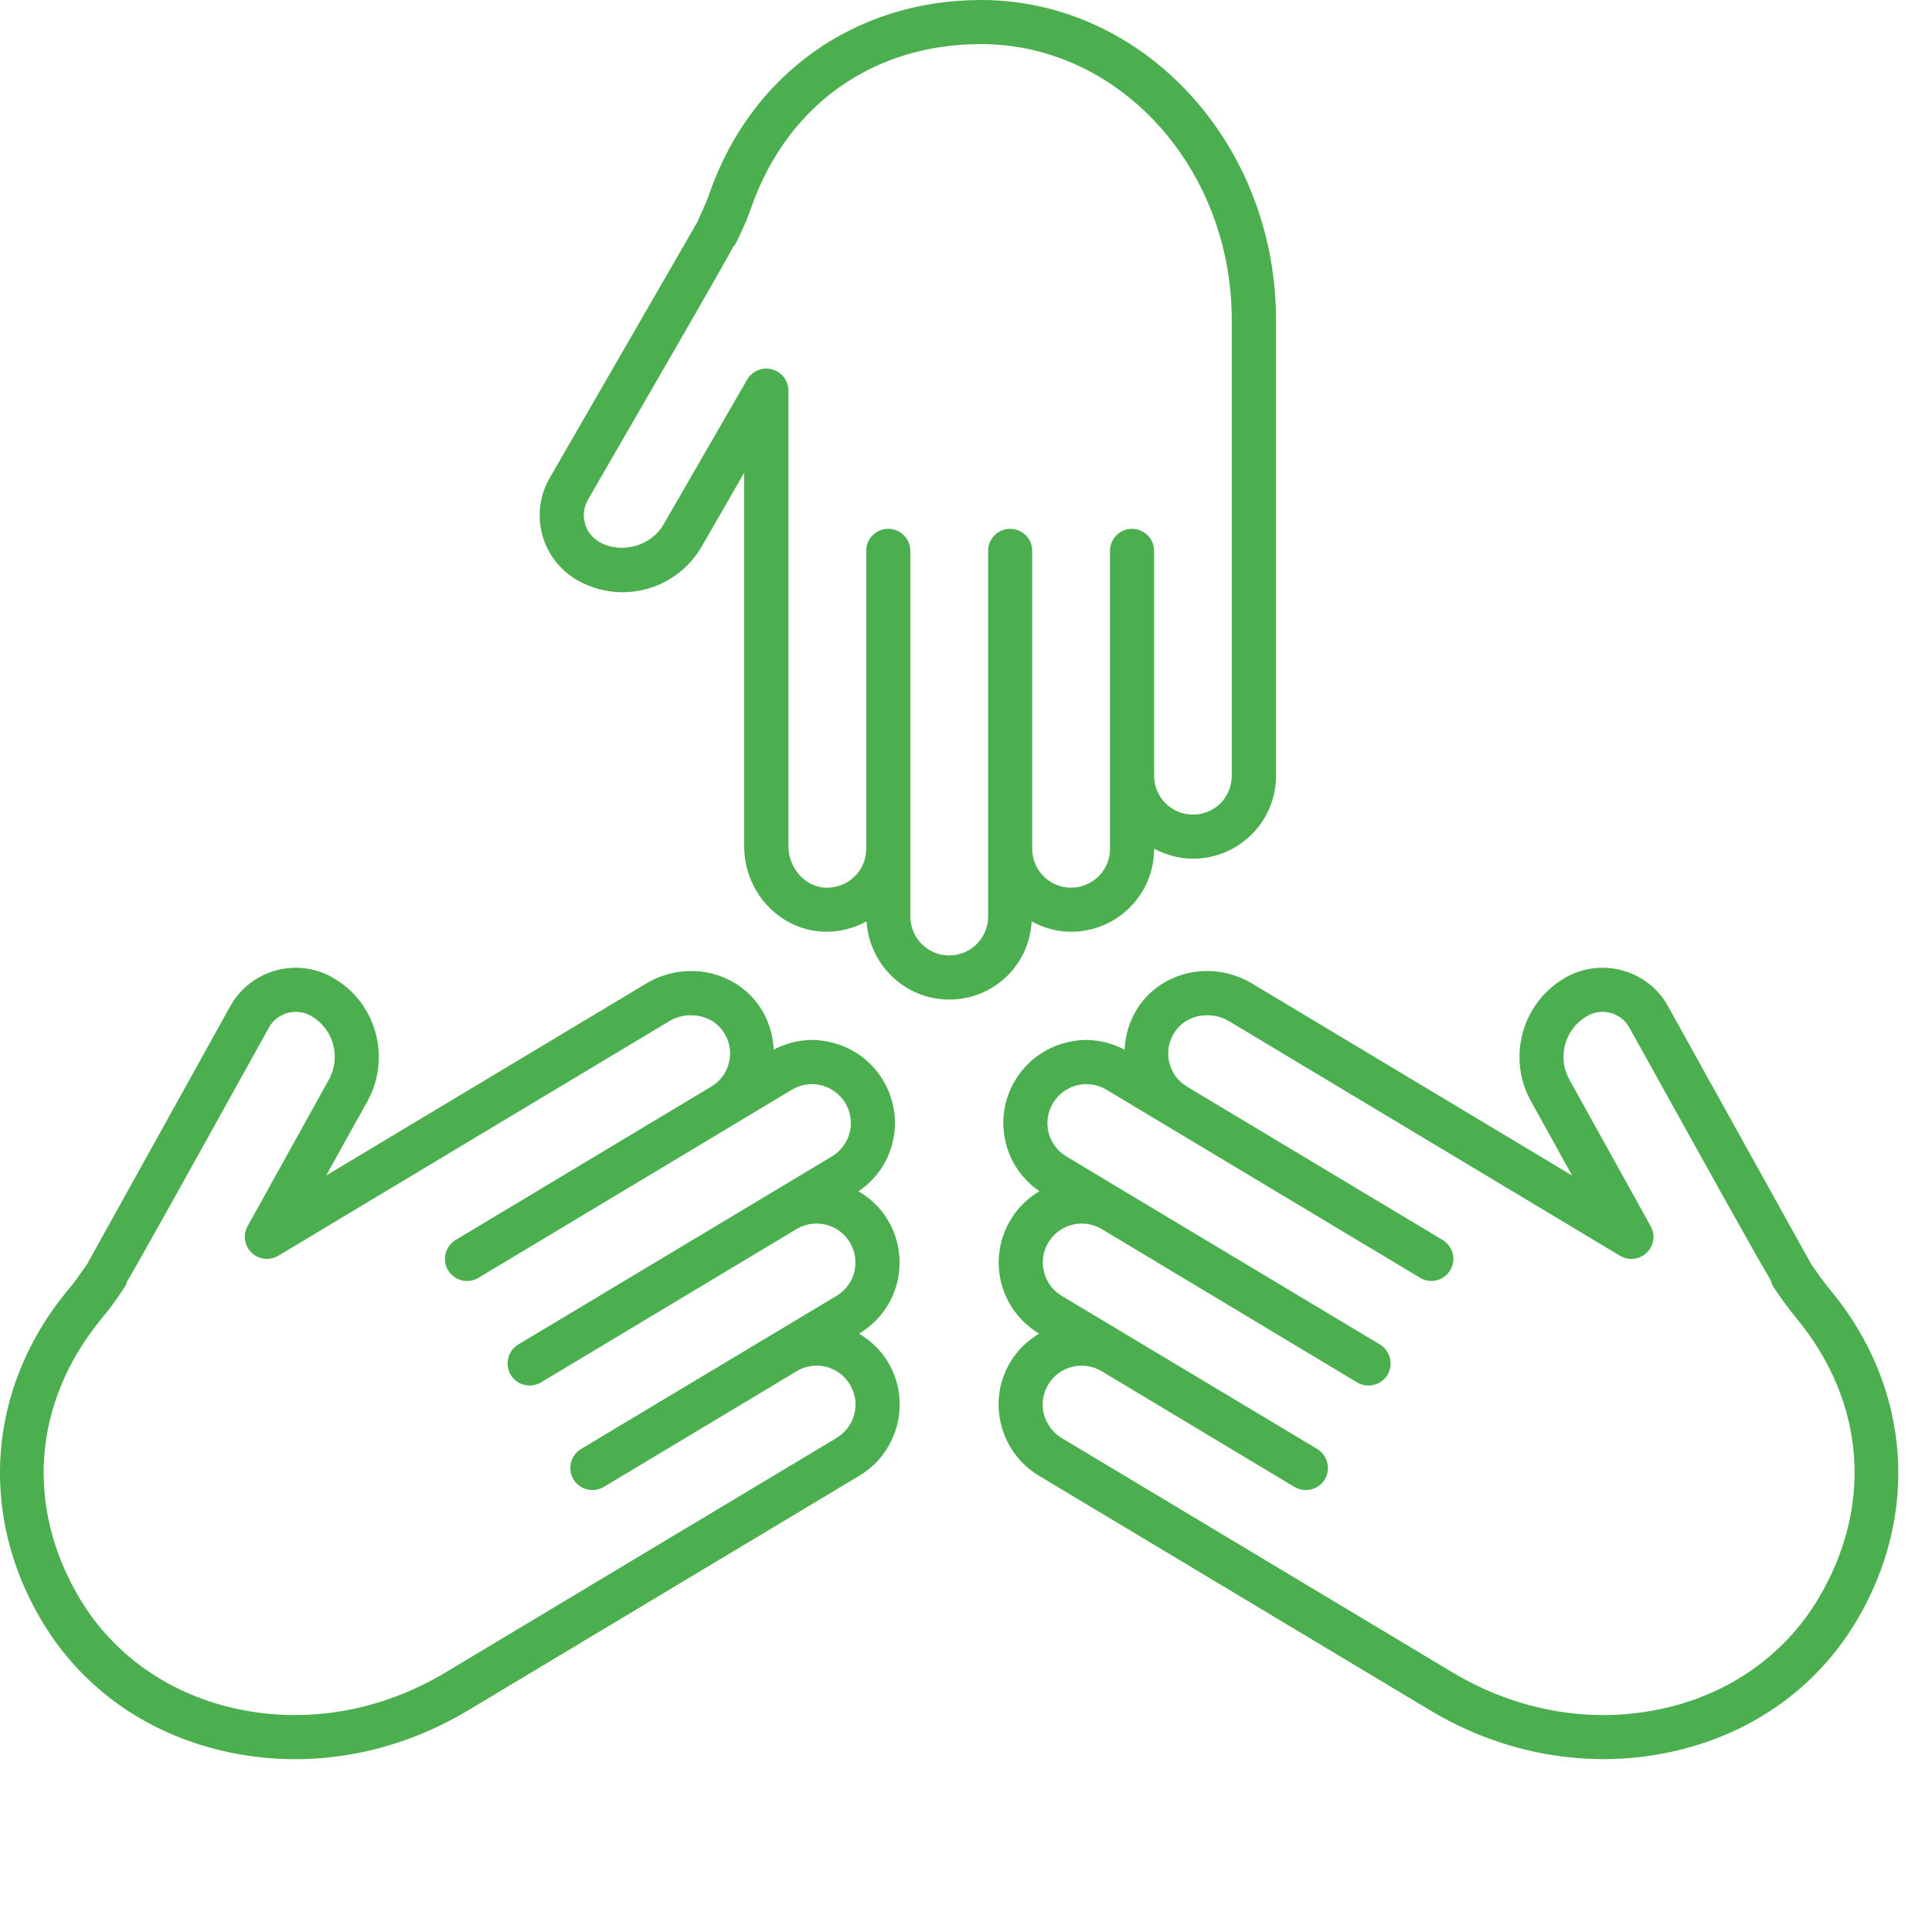
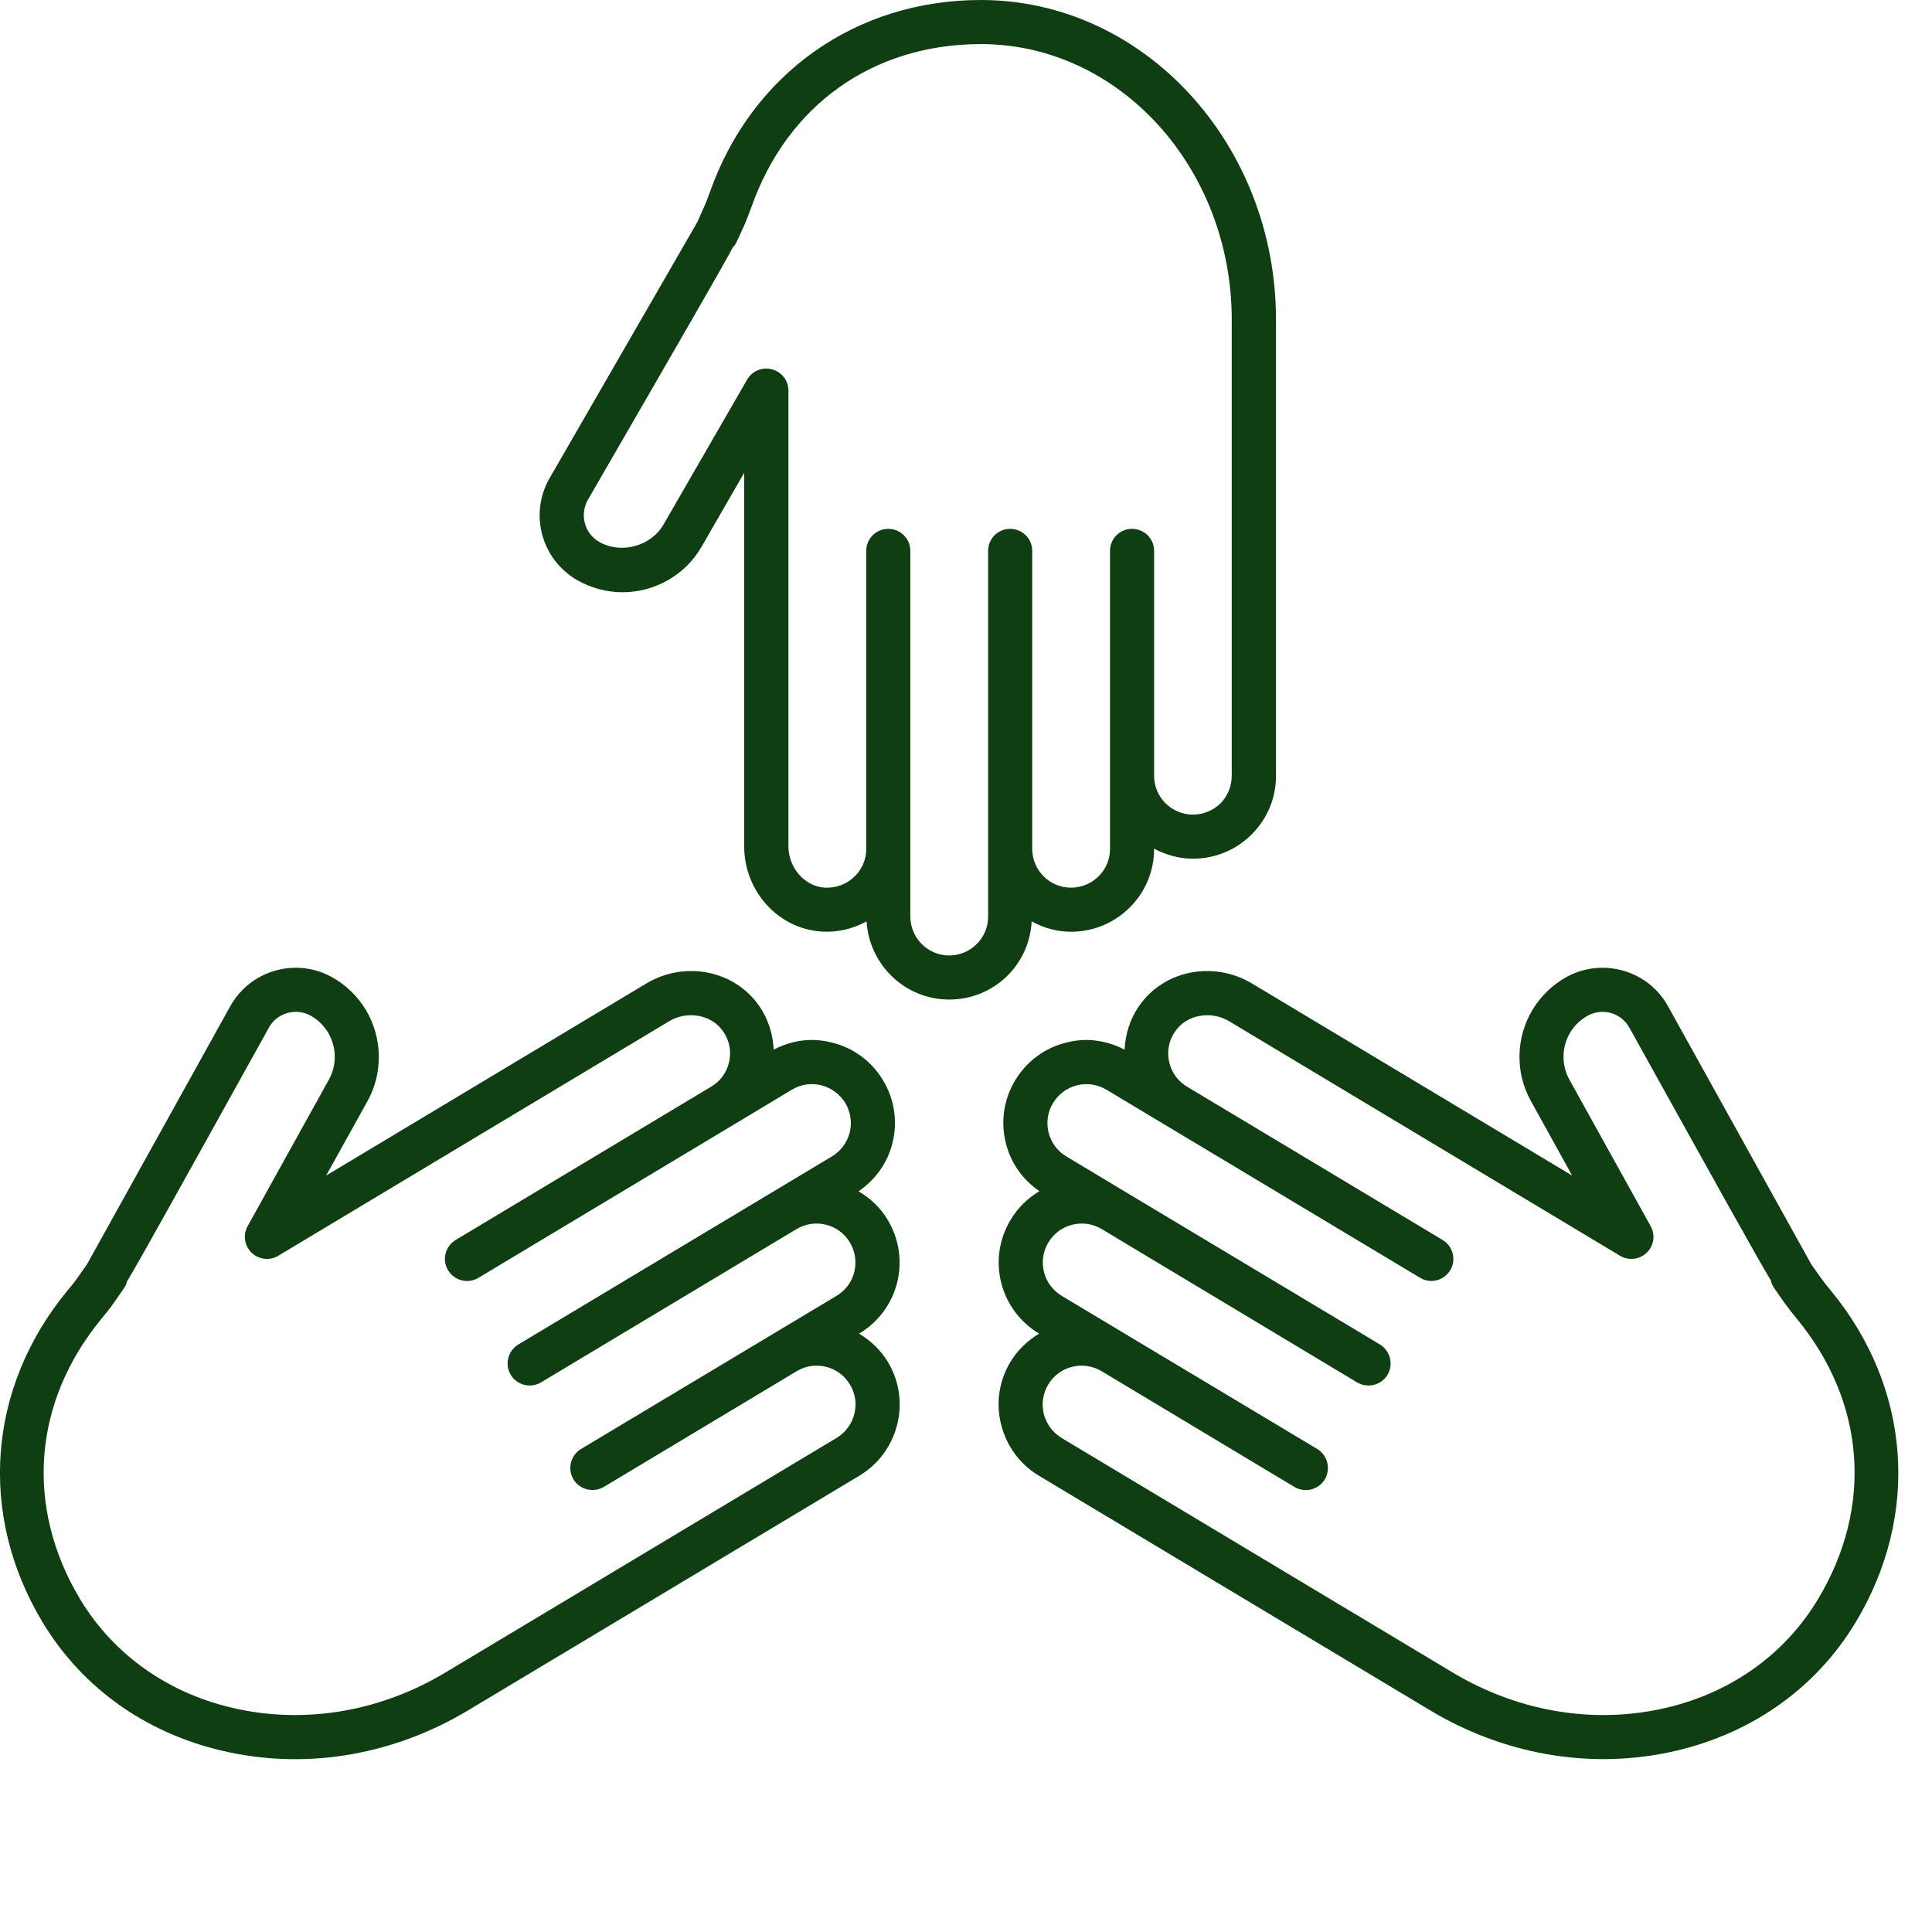
<svg xmlns="http://www.w3.org/2000/svg" width="11" height="11" viewBox="0 0 11 11" fill="none">
-   <path d="M6.792 4.889C6.712 4.889 6.637 4.867 6.571 4.832V4.833C6.571 4.959 6.522 5.078 6.432 5.167C6.343 5.256 6.224 5.305 6.098 5.305C6.017 5.305 5.941 5.283 5.874 5.246C5.867 5.362 5.821 5.47 5.738 5.553C5.649 5.642 5.531 5.691 5.404 5.691C5.153 5.691 4.949 5.493 4.934 5.246C4.857 5.288 4.769 5.31 4.678 5.304C4.431 5.288 4.237 5.075 4.237 4.818V2.692L3.995 3.112C3.903 3.272 3.731 3.372 3.545 3.372C3.454 3.372 3.365 3.348 3.286 3.303C3.187 3.245 3.117 3.154 3.087 3.044C3.058 2.934 3.073 2.819 3.13 2.721C3.13 2.721 3.922 1.349 3.97 1.265C3.976 1.252 3.992 1.216 4.006 1.184C4.02 1.154 4.031 1.124 4.042 1.093C4.281 0.419 4.872 1.90735e-05 5.585 1.90735e-05C6.511 1.90735e-05 7.265 0.817 7.265 1.821L7.265 4.417C7.265 4.543 7.216 4.662 7.126 4.751C7.037 4.84 6.918 4.889 6.792 4.889L6.792 4.889ZM5.585 0.251C4.972 0.251 4.484 0.597 4.279 1.177C4.265 1.214 4.252 1.251 4.236 1.286C4.189 1.39 4.189 1.39 4.176 1.405L4.175 1.404C4.11 1.526 3.918 1.858 3.347 2.846C3.324 2.887 3.318 2.934 3.33 2.979C3.342 3.024 3.371 3.062 3.411 3.085C3.536 3.157 3.707 3.11 3.778 2.986L4.254 2.161C4.283 2.112 4.34 2.088 4.396 2.103C4.451 2.118 4.489 2.167 4.489 2.224V4.818C4.489 4.941 4.581 5.046 4.695 5.054C4.76 5.057 4.821 5.035 4.867 4.989C4.909 4.948 4.932 4.892 4.932 4.833V3.136C4.932 3.067 4.988 3.011 5.057 3.011C5.127 3.011 5.183 3.067 5.183 3.136L5.183 5.218C5.183 5.34 5.282 5.44 5.404 5.44C5.463 5.44 5.519 5.417 5.561 5.375C5.603 5.333 5.626 5.278 5.626 5.218V3.136C5.626 3.067 5.682 3.011 5.751 3.011C5.821 3.011 5.877 3.067 5.877 3.136L5.877 4.813V4.833C5.877 4.955 5.976 5.054 6.098 5.054C6.157 5.054 6.213 5.031 6.255 4.989C6.297 4.948 6.32 4.892 6.32 4.833V3.136C6.32 3.067 6.376 3.011 6.445 3.011C6.515 3.011 6.571 3.067 6.571 3.136L6.571 4.417C6.571 4.539 6.67 4.638 6.792 4.638C6.851 4.638 6.907 4.615 6.949 4.574C6.99 4.532 7.013 4.476 7.013 4.417L7.013 1.821C7.013 0.956 6.373 0.251 5.585 0.251L5.585 0.251Z" fill="#4CAF4F" />
-   <path d="M1.857 6.693L3.679 5.6C3.899 5.468 4.182 5.524 4.323 5.728C4.374 5.802 4.401 5.888 4.405 5.976C4.473 5.941 4.547 5.921 4.622 5.921C4.66 5.921 4.699 5.926 4.737 5.936C4.86 5.966 4.963 6.043 5.028 6.151C5.093 6.26 5.112 6.387 5.081 6.509C5.053 6.622 4.984 6.717 4.888 6.783C4.955 6.822 5.013 6.876 5.054 6.945C5.119 7.053 5.138 7.18 5.108 7.303C5.077 7.425 5 7.528 4.892 7.593L4.891 7.593C4.957 7.633 5.014 7.686 5.055 7.754C5.12 7.862 5.139 7.989 5.108 8.112C5.077 8.234 5.001 8.337 4.893 8.402L2.667 9.737C2.251 9.987 1.771 10.073 1.315 9.979C0.854 9.885 0.473 9.621 0.241 9.234C-0.126 8.622 -0.071 7.9 0.384 7.348C0.405 7.323 0.426 7.298 0.444 7.271C0.464 7.243 0.487 7.21 0.495 7.199C0.542 7.114 1.311 5.729 1.311 5.729C1.389 5.589 1.534 5.51 1.684 5.51C1.754 5.51 1.825 5.527 1.891 5.564C1.97 5.608 2.036 5.672 2.083 5.75C2.178 5.909 2.182 6.109 2.092 6.27L1.857 6.693ZM1.868 5.879C1.843 5.838 1.81 5.806 1.769 5.783C1.684 5.736 1.577 5.767 1.531 5.851C0.981 6.842 0.793 7.18 0.721 7.3L0.722 7.301C0.716 7.321 0.716 7.321 0.65 7.415C0.628 7.447 0.603 7.478 0.578 7.508C0.187 7.983 0.141 8.579 0.456 9.105C0.652 9.43 0.974 9.653 1.365 9.733C1.76 9.814 2.176 9.739 2.537 9.522L4.763 8.187C4.814 8.156 4.85 8.108 4.864 8.051C4.879 7.993 4.87 7.934 4.839 7.883C4.777 7.778 4.64 7.744 4.536 7.807L3.438 8.466C3.378 8.501 3.301 8.482 3.265 8.423C3.229 8.363 3.249 8.286 3.308 8.25L4.406 7.592L4.763 7.378C4.814 7.347 4.85 7.299 4.864 7.242C4.878 7.184 4.869 7.125 4.839 7.074C4.776 6.969 4.64 6.935 4.535 6.998L3.08 7.871C3.021 7.906 2.944 7.887 2.908 7.828C2.872 7.768 2.892 7.691 2.951 7.655L4.737 6.584C4.787 6.554 4.823 6.505 4.838 6.448C4.852 6.391 4.843 6.331 4.813 6.28C4.782 6.23 4.734 6.194 4.676 6.179C4.619 6.165 4.559 6.174 4.509 6.204L4.178 6.403C4.178 6.403 4.178 6.403 4.178 6.403H4.178L2.723 7.276C2.664 7.311 2.587 7.292 2.551 7.232C2.515 7.173 2.535 7.096 2.594 7.06L4.049 6.187C4.1 6.157 4.136 6.109 4.15 6.051C4.166 5.989 4.154 5.924 4.116 5.871C4.052 5.777 3.913 5.752 3.809 5.815L1.584 7.15C1.536 7.179 1.473 7.172 1.432 7.132C1.392 7.093 1.382 7.031 1.41 6.981L1.872 6.148C1.919 6.064 1.917 5.962 1.868 5.879L1.868 5.879Z" fill="#4CAF4F" />
-   <path d="M10.567 9.234C10.335 9.621 9.954 9.885 9.493 9.979C9.037 10.072 8.557 9.987 8.141 9.737L5.915 8.402C5.807 8.337 5.731 8.234 5.7 8.111C5.669 7.989 5.688 7.862 5.753 7.754C5.794 7.686 5.851 7.633 5.916 7.593L5.916 7.593C5.808 7.528 5.731 7.425 5.7 7.302C5.67 7.18 5.689 7.053 5.754 6.945C5.796 6.875 5.853 6.821 5.918 6.782C5.823 6.717 5.755 6.622 5.727 6.509C5.696 6.386 5.715 6.259 5.78 6.151C5.845 6.043 5.948 5.966 6.071 5.936C6.109 5.926 6.148 5.921 6.186 5.921C6.261 5.922 6.335 5.941 6.403 5.976C6.407 5.888 6.434 5.802 6.485 5.728C6.626 5.524 6.909 5.468 7.129 5.6L8.951 6.693L8.717 6.27C8.626 6.108 8.63 5.909 8.725 5.75C8.772 5.672 8.838 5.608 8.918 5.563C8.983 5.527 9.054 5.51 9.124 5.51C9.274 5.51 9.42 5.589 9.497 5.729C9.767 6.216 10.277 7.135 10.313 7.199C10.321 7.21 10.344 7.243 10.364 7.271C10.383 7.298 10.403 7.323 10.424 7.348C10.879 7.9 10.934 8.622 10.567 9.234L10.567 9.234ZM10.23 7.508C10.205 7.478 10.181 7.447 10.158 7.415C10.09 7.319 10.088 7.316 10.083 7.291C10.004 7.16 9.81 6.811 9.277 5.851C9.231 5.767 9.124 5.736 9.04 5.783C8.998 5.806 8.965 5.838 8.94 5.879C8.891 5.961 8.889 6.064 8.936 6.148L9.398 6.981C9.426 7.031 9.417 7.093 9.376 7.132C9.335 7.172 9.273 7.179 9.224 7.15L6.999 5.815C6.895 5.752 6.756 5.777 6.692 5.871C6.654 5.924 6.642 5.989 6.658 6.051C6.672 6.109 6.708 6.157 6.759 6.187C6.759 6.187 6.759 6.188 6.76 6.188L8.214 7.06C8.273 7.096 8.293 7.173 8.257 7.232C8.221 7.292 8.144 7.311 8.085 7.275L6.299 6.204C6.248 6.174 6.189 6.165 6.132 6.179C6.074 6.194 6.026 6.23 5.995 6.281C5.965 6.331 5.956 6.391 5.97 6.448C5.985 6.505 6.02 6.554 6.071 6.584L6.419 6.793L7.857 7.655C7.916 7.691 7.935 7.768 7.9 7.828C7.864 7.887 7.787 7.906 7.727 7.871L6.273 6.998C6.168 6.935 6.032 6.969 5.969 7.074C5.938 7.125 5.93 7.184 5.944 7.242C5.958 7.299 5.994 7.347 6.045 7.378L6.402 7.592L7.5 8.25C7.559 8.286 7.578 8.363 7.543 8.423C7.507 8.482 7.43 8.502 7.37 8.466L6.272 7.807C6.222 7.777 6.162 7.768 6.105 7.782C6.047 7.796 5.999 7.832 5.968 7.883C5.938 7.934 5.929 7.993 5.943 8.051C5.958 8.108 5.994 8.156 6.044 8.187L8.27 9.522C8.632 9.739 9.048 9.814 9.443 9.733C9.833 9.654 10.156 9.43 10.351 9.105C10.667 8.579 10.621 7.982 10.23 7.508L10.23 7.508Z" fill="#4CAF4F" />
+   <path d="M6.792 4.889C6.712 4.889 6.637 4.867 6.571 4.832V4.833C6.571 4.959 6.522 5.078 6.432 5.167C6.343 5.256 6.224 5.305 6.098 5.305C6.017 5.305 5.941 5.283 5.874 5.246C5.867 5.362 5.821 5.47 5.738 5.553C5.649 5.642 5.531 5.691 5.404 5.691C5.153 5.691 4.949 5.493 4.934 5.246C4.857 5.288 4.769 5.31 4.678 5.304C4.431 5.288 4.237 5.075 4.237 4.818V2.692L3.995 3.112C3.903 3.272 3.731 3.372 3.545 3.372C3.454 3.372 3.365 3.348 3.286 3.303C3.187 3.245 3.117 3.154 3.087 3.044C3.058 2.934 3.073 2.819 3.13 2.721C3.13 2.721 3.922 1.349 3.97 1.265C3.976 1.252 3.992 1.216 4.006 1.184C4.02 1.154 4.031 1.124 4.042 1.093C4.281 0.419 4.872 1.90735e-05 5.585 1.90735e-05C6.511 1.90735e-05 7.265 0.817 7.265 1.821L7.265 4.417C7.265 4.543 7.216 4.662 7.126 4.751C7.037 4.84 6.918 4.889 6.792 4.889L6.792 4.889ZM5.585 0.251C4.972 0.251 4.484 0.597 4.279 1.177C4.265 1.214 4.252 1.251 4.236 1.286C4.189 1.39 4.189 1.39 4.176 1.405L4.175 1.404C4.11 1.526 3.918 1.858 3.347 2.846C3.324 2.887 3.318 2.934 3.33 2.979C3.342 3.024 3.371 3.062 3.411 3.085C3.536 3.157 3.707 3.11 3.778 2.986L4.254 2.161C4.283 2.112 4.34 2.088 4.396 2.103C4.451 2.118 4.489 2.167 4.489 2.224V4.818C4.489 4.941 4.581 5.046 4.695 5.054C4.76 5.057 4.821 5.035 4.867 4.989C4.909 4.948 4.932 4.892 4.932 4.833V3.136C4.932 3.067 4.988 3.011 5.057 3.011C5.127 3.011 5.183 3.067 5.183 3.136L5.183 5.218C5.183 5.34 5.282 5.44 5.404 5.44C5.463 5.44 5.519 5.417 5.561 5.375C5.603 5.333 5.626 5.278 5.626 5.218V3.136C5.626 3.067 5.682 3.011 5.751 3.011C5.821 3.011 5.877 3.067 5.877 3.136L5.877 4.813V4.833C5.877 4.955 5.976 5.054 6.098 5.054C6.157 5.054 6.213 5.031 6.255 4.989C6.297 4.948 6.32 4.892 6.32 4.833V3.136C6.32 3.067 6.376 3.011 6.445 3.011C6.515 3.011 6.571 3.067 6.571 3.136L6.571 4.417C6.571 4.539 6.67 4.638 6.792 4.638C6.851 4.638 6.907 4.615 6.949 4.574C6.99 4.532 7.013 4.476 7.013 4.417L7.013 1.821C7.013 0.956 6.373 0.251 5.585 0.251L5.585 0.251Z" fill="#103E13" />
+   <path d="M1.857 6.693L3.679 5.6C3.899 5.468 4.182 5.524 4.323 5.728C4.374 5.802 4.401 5.888 4.405 5.976C4.473 5.941 4.547 5.921 4.622 5.921C4.66 5.921 4.699 5.926 4.737 5.936C4.86 5.966 4.963 6.043 5.028 6.151C5.093 6.26 5.112 6.387 5.081 6.509C5.053 6.622 4.984 6.717 4.888 6.783C4.955 6.822 5.013 6.876 5.054 6.945C5.119 7.053 5.138 7.18 5.108 7.303C5.077 7.425 5 7.528 4.892 7.593L4.891 7.593C4.957 7.633 5.014 7.686 5.055 7.754C5.12 7.862 5.139 7.989 5.108 8.112C5.077 8.234 5.001 8.337 4.893 8.402L2.667 9.737C2.251 9.987 1.771 10.073 1.315 9.979C0.854 9.885 0.473 9.621 0.241 9.234C-0.126 8.622 -0.071 7.9 0.384 7.348C0.405 7.323 0.426 7.298 0.444 7.271C0.464 7.243 0.487 7.21 0.495 7.199C0.542 7.114 1.311 5.729 1.311 5.729C1.389 5.589 1.534 5.51 1.684 5.51C1.754 5.51 1.825 5.527 1.891 5.564C1.97 5.608 2.036 5.672 2.083 5.75C2.178 5.909 2.182 6.109 2.092 6.27L1.857 6.693ZM1.868 5.879C1.843 5.838 1.81 5.806 1.769 5.783C1.684 5.736 1.577 5.767 1.531 5.851C0.981 6.842 0.793 7.18 0.721 7.3L0.722 7.301C0.716 7.321 0.716 7.321 0.65 7.415C0.628 7.447 0.603 7.478 0.578 7.508C0.187 7.983 0.141 8.579 0.456 9.105C0.652 9.43 0.974 9.653 1.365 9.733C1.76 9.814 2.176 9.739 2.537 9.522L4.763 8.187C4.814 8.156 4.85 8.108 4.864 8.051C4.879 7.993 4.87 7.934 4.839 7.883C4.777 7.778 4.64 7.744 4.536 7.807L3.438 8.466C3.378 8.501 3.301 8.482 3.265 8.423C3.229 8.363 3.249 8.286 3.308 8.25L4.406 7.592L4.763 7.378C4.814 7.347 4.85 7.299 4.864 7.242C4.878 7.184 4.869 7.125 4.839 7.074C4.776 6.969 4.64 6.935 4.535 6.998L3.08 7.871C3.021 7.906 2.944 7.887 2.908 7.828C2.872 7.768 2.892 7.691 2.951 7.655L4.737 6.584C4.787 6.554 4.823 6.505 4.838 6.448C4.852 6.391 4.843 6.331 4.813 6.28C4.782 6.23 4.734 6.194 4.676 6.179C4.619 6.165 4.559 6.174 4.509 6.204L4.178 6.403C4.178 6.403 4.178 6.403 4.178 6.403H4.178L2.723 7.276C2.664 7.311 2.587 7.292 2.551 7.232C2.515 7.173 2.535 7.096 2.594 7.06L4.049 6.187C4.1 6.157 4.136 6.109 4.15 6.051C4.166 5.989 4.154 5.924 4.116 5.871C4.052 5.777 3.913 5.752 3.809 5.815L1.584 7.15C1.536 7.179 1.473 7.172 1.432 7.132C1.392 7.093 1.382 7.031 1.41 6.981L1.872 6.148C1.919 6.064 1.917 5.962 1.868 5.879L1.868 5.879Z" fill="#103E13" />
+   <path d="M10.567 9.234C10.335 9.621 9.954 9.885 9.493 9.979C9.037 10.072 8.557 9.987 8.141 9.737L5.915 8.402C5.807 8.337 5.731 8.234 5.7 8.111C5.669 7.989 5.688 7.862 5.753 7.754C5.794 7.686 5.851 7.633 5.916 7.593L5.916 7.593C5.808 7.528 5.731 7.425 5.7 7.302C5.67 7.18 5.689 7.053 5.754 6.945C5.796 6.875 5.853 6.821 5.918 6.782C5.823 6.717 5.755 6.622 5.727 6.509C5.696 6.386 5.715 6.259 5.78 6.151C5.845 6.043 5.948 5.966 6.071 5.936C6.109 5.926 6.148 5.921 6.186 5.921C6.261 5.922 6.335 5.941 6.403 5.976C6.407 5.888 6.434 5.802 6.485 5.728C6.626 5.524 6.909 5.468 7.129 5.6L8.951 6.693L8.717 6.27C8.626 6.108 8.63 5.909 8.725 5.75C8.772 5.672 8.838 5.608 8.918 5.563C8.983 5.527 9.054 5.51 9.124 5.51C9.274 5.51 9.42 5.589 9.497 5.729C9.767 6.216 10.277 7.135 10.313 7.199C10.321 7.21 10.344 7.243 10.364 7.271C10.383 7.298 10.403 7.323 10.424 7.348C10.879 7.9 10.934 8.622 10.567 9.234L10.567 9.234ZM10.23 7.508C10.205 7.478 10.181 7.447 10.158 7.415C10.09 7.319 10.088 7.316 10.083 7.291C10.004 7.16 9.81 6.811 9.277 5.851C9.231 5.767 9.124 5.736 9.04 5.783C8.998 5.806 8.965 5.838 8.94 5.879C8.891 5.961 8.889 6.064 8.936 6.148L9.398 6.981C9.426 7.031 9.417 7.093 9.376 7.132C9.335 7.172 9.273 7.179 9.224 7.15L6.999 5.815C6.895 5.752 6.756 5.777 6.692 5.871C6.654 5.924 6.642 5.989 6.658 6.051C6.672 6.109 6.708 6.157 6.759 6.187C6.759 6.187 6.759 6.188 6.76 6.188L8.214 7.06C8.273 7.096 8.293 7.173 8.257 7.232C8.221 7.292 8.144 7.311 8.085 7.275L6.299 6.204C6.248 6.174 6.189 6.165 6.132 6.179C6.074 6.194 6.026 6.23 5.995 6.281C5.965 6.331 5.956 6.391 5.97 6.448C5.985 6.505 6.02 6.554 6.071 6.584L6.419 6.793L7.857 7.655C7.916 7.691 7.935 7.768 7.9 7.828C7.864 7.887 7.787 7.906 7.727 7.871L6.273 6.998C6.168 6.935 6.032 6.969 5.969 7.074C5.938 7.125 5.93 7.184 5.944 7.242C5.958 7.299 5.994 7.347 6.045 7.378L6.402 7.592L7.5 8.25C7.559 8.286 7.578 8.363 7.543 8.423C7.507 8.482 7.43 8.502 7.37 8.466L6.272 7.807C6.222 7.777 6.162 7.768 6.105 7.782C6.047 7.796 5.999 7.832 5.968 7.883C5.938 7.934 5.929 7.993 5.943 8.051C5.958 8.108 5.994 8.156 6.044 8.187L8.27 9.522C8.632 9.739 9.048 9.814 9.443 9.733C9.833 9.654 10.156 9.43 10.351 9.105C10.667 8.579 10.621 7.982 10.23 7.508L10.23 7.508Z" fill="#103E13" />
</svg>
